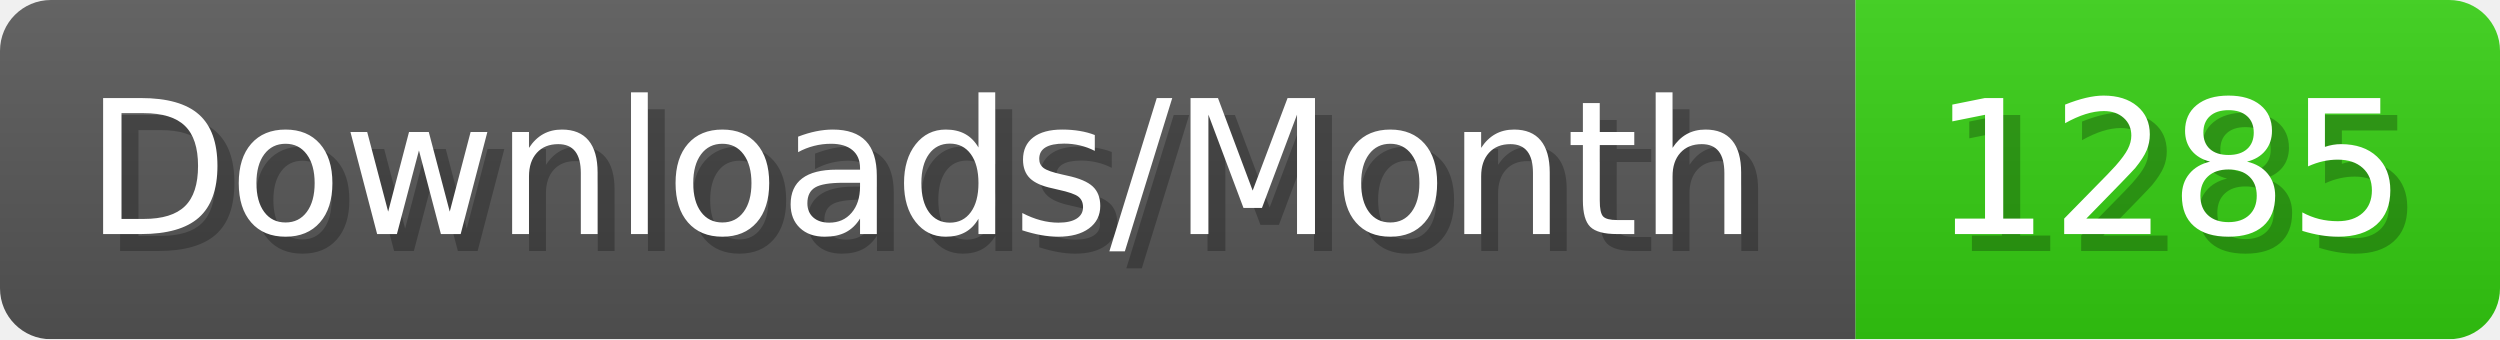
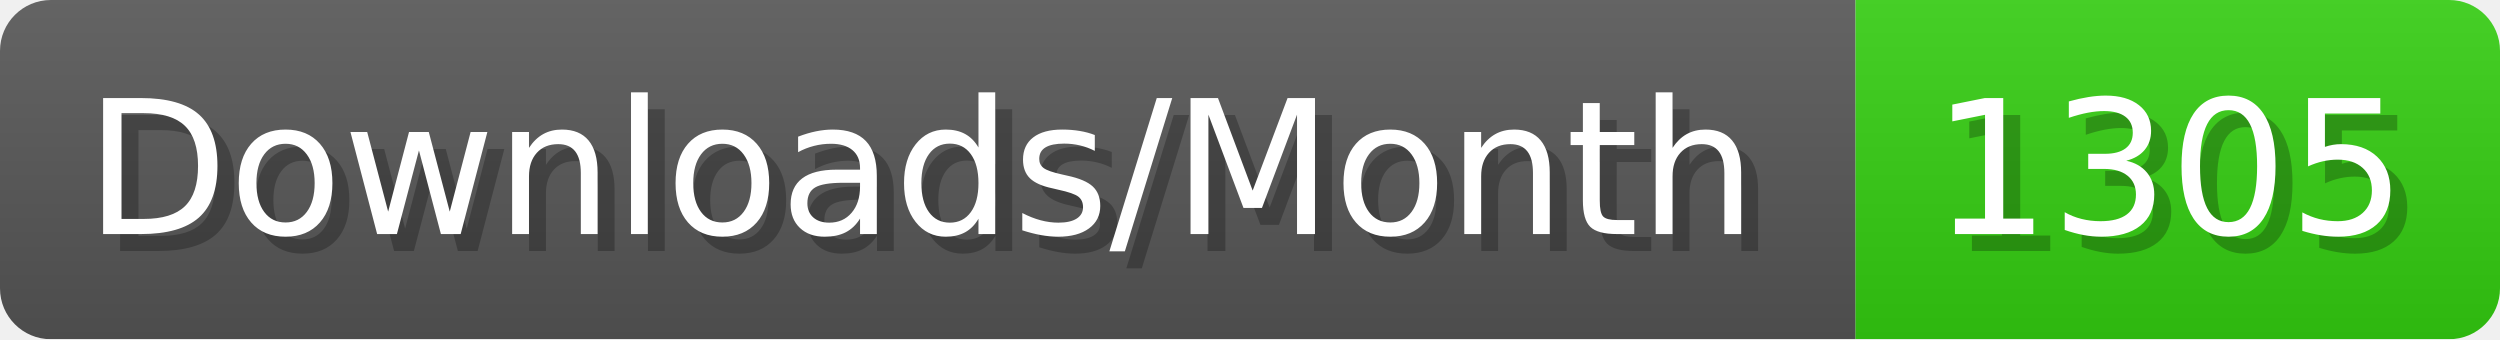
- <svg xmlns="http://www.w3.org/2000/svg" width="147.4" height="20" viewBox="0 0 1474 200" role="img" aria-label="Downloads/Month: 1285">
+ <svg xmlns="http://www.w3.org/2000/svg" width="147.4" height="20" viewBox="0 0 1474 200" role="img" aria-label="Downloads/Month: 1305">
  <linearGradient id="YlXUI" x2="0" y2="100%">
    <stop offset="0" stop-opacity=".1" stop-color="#EEE" />
    <stop offset="1" stop-opacity=".1" />
  </linearGradient>
  <mask id="JHhop">
    <rect width="1474" height="200" rx="30" fill="#FFF" />
  </mask>
  <g mask="url(#JHhop)">
    <rect width="1094" height="200" fill="#555" />
    <rect width="380" height="200" fill="#3C1" x="1094" />
    <rect width="1474" height="200" fill="url(#YlXUI)" />
  </g>
  <g aria-hidden="true" fill="#fff" text-anchor="start" font-family="Verdana,DejaVu Sans,sans-serif" font-size="110">
    <text x="60" y="148" textLength="994" fill="#000" opacity="0.25">Downloads/Month</text>
    <text x="50" y="138" textLength="994">Downloads/Month</text>
-     <text x="1149" y="148" textLength="280" fill="#000" opacity="0.25">1285</text>
-     <text x="1139" y="138" textLength="280">1285</text>
+     <text x="1149" y="148" textLength="280" fill="#000" opacity="0.25">1305</text>
+     <text x="1139" y="138" textLength="280">1305</text>
  </g>
</svg>
